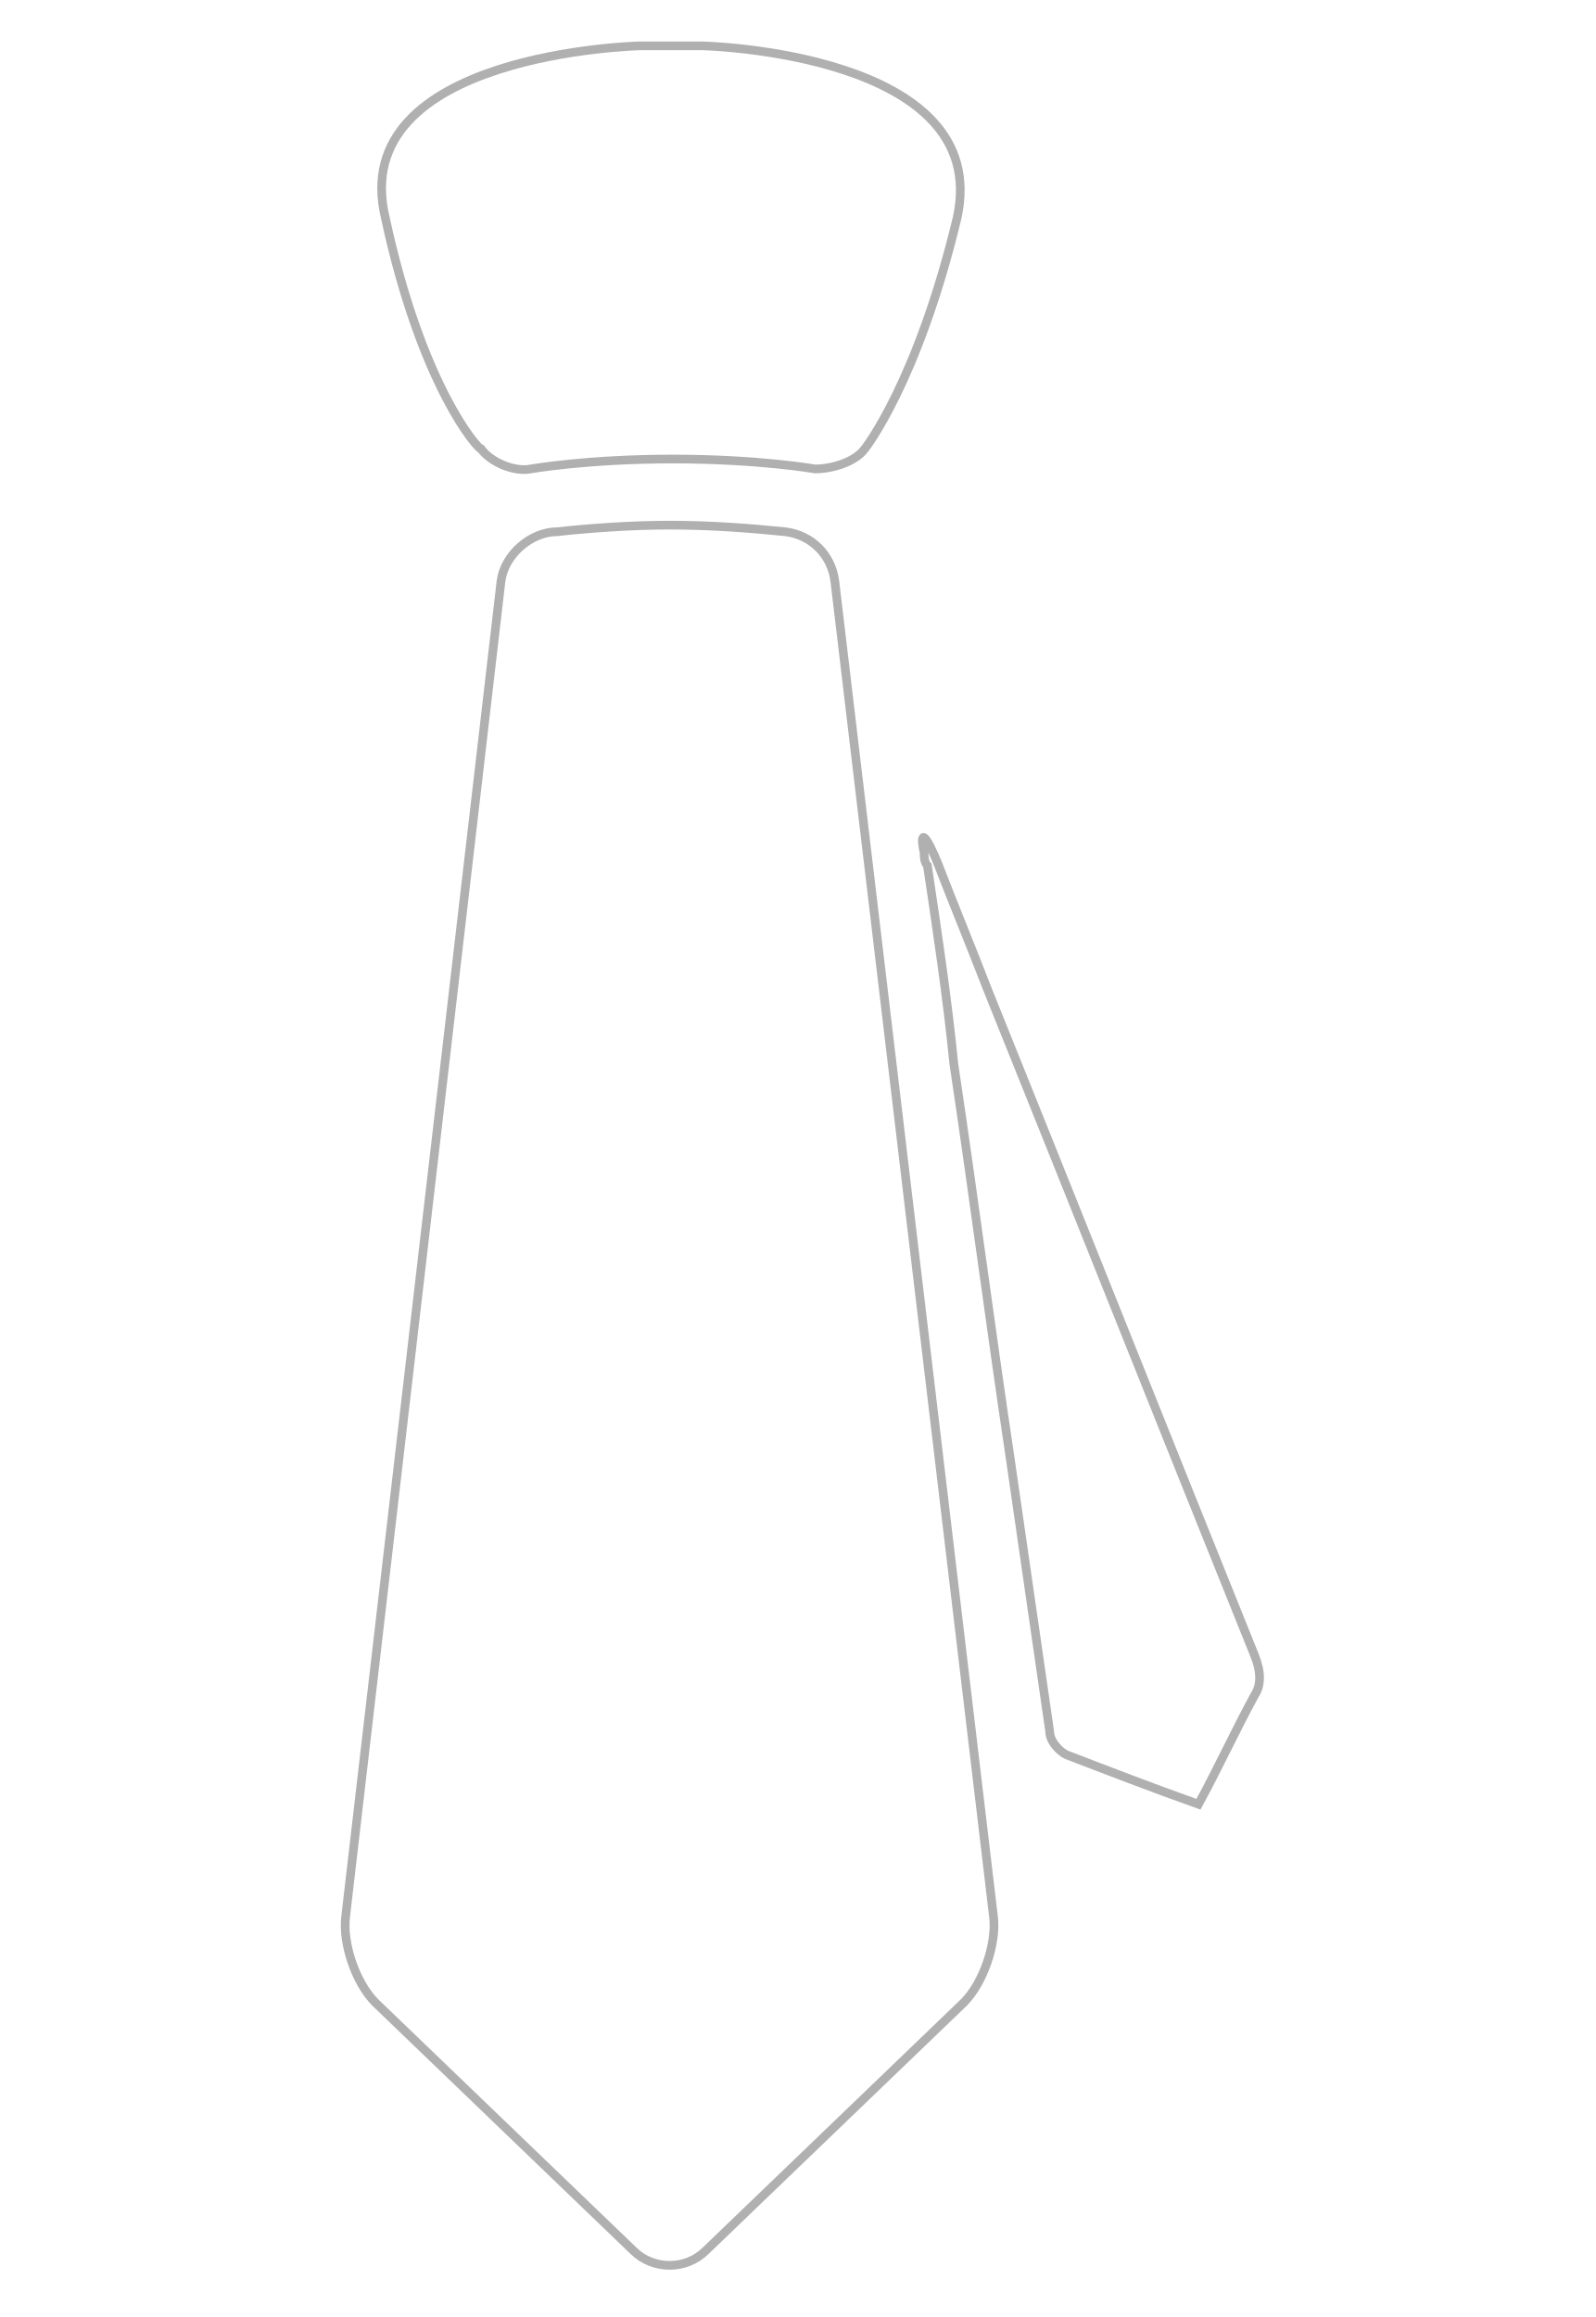
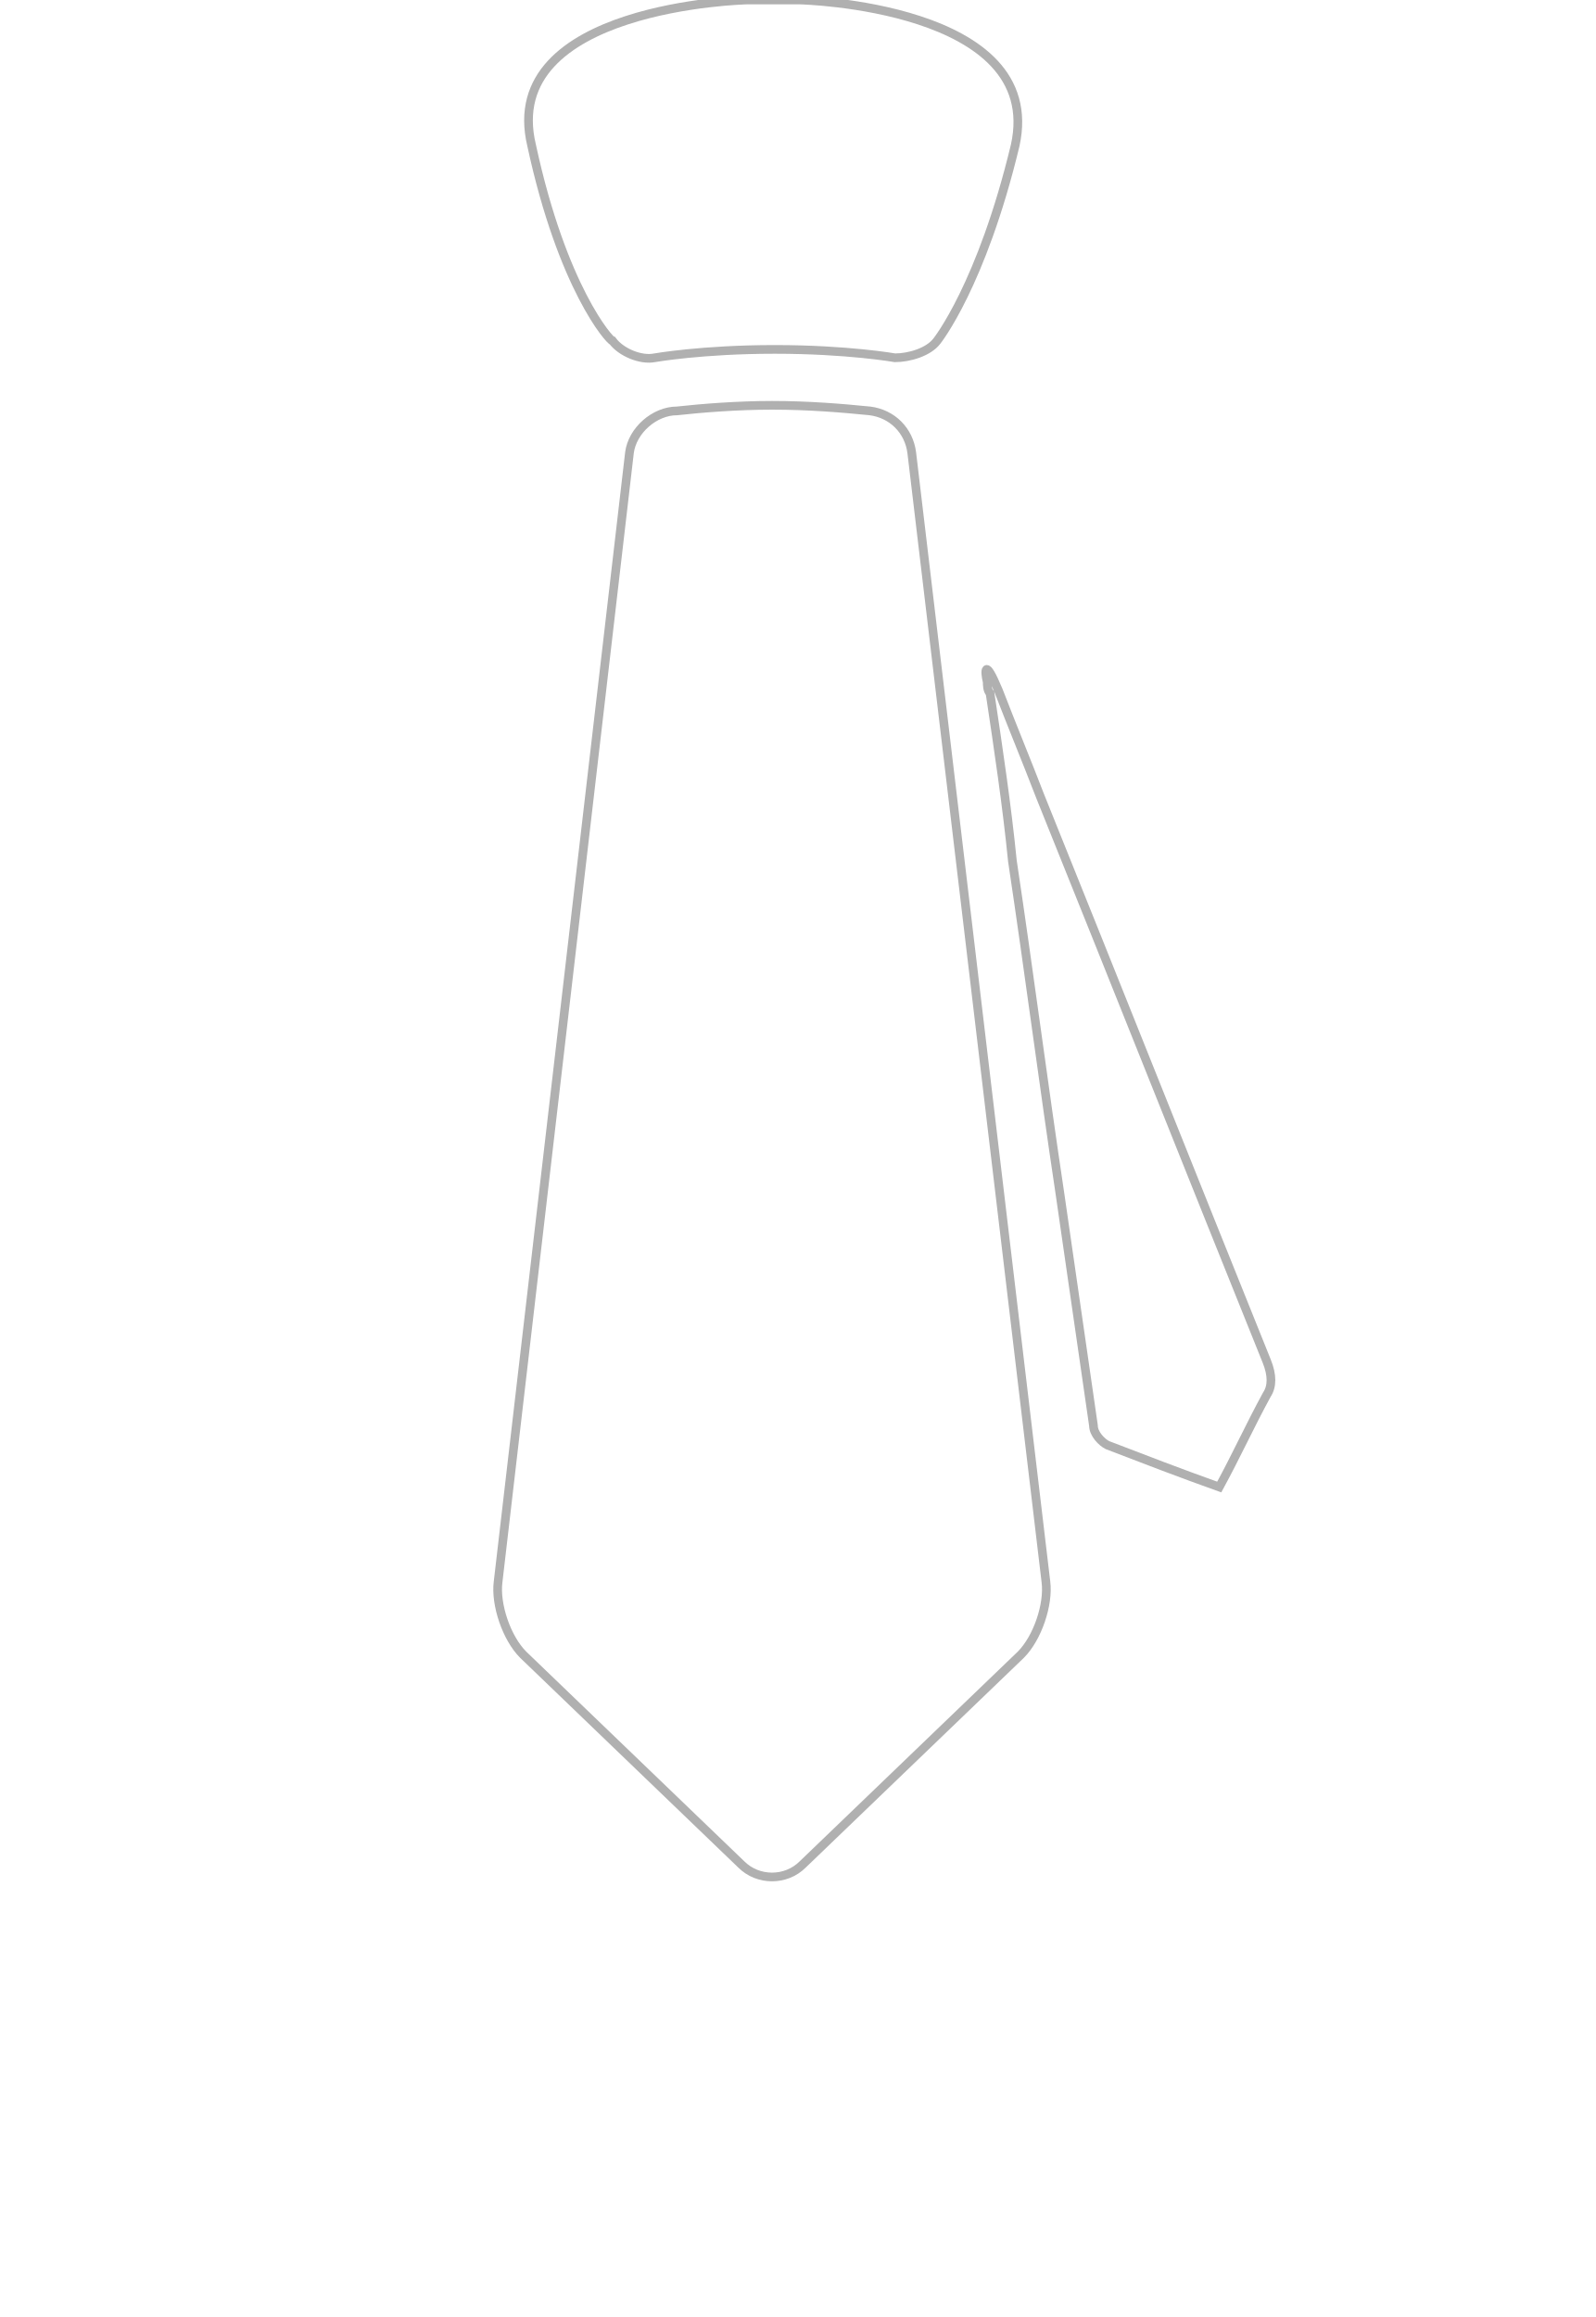
<svg xmlns="http://www.w3.org/2000/svg" version="1.1" id="Calque_1" x="0px" y="0px" width="551px" height="800px" viewBox="0 0 551 800" enable-background="new 0 0 551 800" xml:space="preserve">
-   <path fill="none" stroke="#B0B0B0" stroke-width="3" stroke-miterlimit="10" d="M133.034,75.177  c-13.694-57.061,87.875-59.344,87.875-59.344c5.706,0,14.836,0,21.683,0c0,0,100.428,2.283,87.875,59.344  c-13.695,57.062-31.955,79.887-31.955,79.887c-3.424,4.564-11.412,6.848-17.117,6.848c0,0-19.402-3.424-49.073-3.424  c-29.672,0-49.073,3.424-49.073,3.424c-5.706,1.141-13.695-2.283-17.118-6.848C164.988,155.063,145.587,133.38,133.034,75.177z   M288.24,200.712c-1.141-9.129-7.988-15.977-17.118-17.118l0,0c-11.412-1.142-25.106-2.282-39.943-2.282  c-13.695,0-28.531,1.141-38.802,2.282c-9.13,0-18.26,7.989-19.401,17.118l-53.638,461.056c-1.141,9.13,3.423,22.825,10.271,29.673  l89.016,85.592c6.847,6.848,18.26,6.848,25.107,0l89.016-85.592c6.848-6.848,11.412-20.543,10.271-29.673L288.24,200.712z   M433.176,571.61c-30.812-76.462-61.625-154.064-92.439-230.527c-5.705-14.836-11.412-28.531-17.117-43.367l0,0  c-5.707-13.694-5.707-7.988-4.565-3.423c0,1.142,0,3.423,1.142,4.565l0,0l0,0c3.424,22.824,6.848,45.648,9.129,68.473  c6.848,45.649,12.555,90.157,19.402,135.807c4.564,31.953,9.129,62.768,13.693,94.721c0,3.424,3.424,6.848,5.707,7.989  c14.836,5.706,29.672,11.413,45.648,17.118c6.848-12.553,12.555-25.107,19.4-37.66C435.459,581.882,435.459,577.317,433.176,571.61z  " />
+   <path fill="none" stroke="#B0B0B0" stroke-width="3" stroke-miterlimit="10" d="M183.546,50.185C171.965,1.931,257.859,0,257.859,0  c4.825,0,12.546,0,18.337,0c0,0,84.929,1.931,74.313,50.185c-11.582,48.256-27.023,67.559-27.023,67.559  c-2.896,3.859-9.651,5.791-14.476,5.791c0,0-16.408-2.896-41.499-2.896c-25.094,0-41.5,2.896-41.5,2.896  c-4.826,0.965-11.582-1.931-14.477-5.791C210.568,117.743,194.161,99.406,183.546,50.185z M314.8,156.347  c-0.965-7.72-6.756-13.511-14.477-14.476l0,0c-9.651-0.966-21.232-1.93-33.778-1.93c-11.582,0-24.128,0.965-32.814,1.93  c-7.721,0-15.441,6.756-16.406,14.476l-45.36,389.902c-0.966,7.723,2.894,19.303,8.687,25.096l75.277,72.382  c5.791,5.791,15.441,5.791,21.232,0l75.278-72.382c5.791-5.793,9.65-17.373,8.687-25.096L314.8,156.347z M437.367,470.006  c-26.057-64.661-52.114-130.288-78.173-194.951c-4.824-12.546-9.65-24.128-14.476-36.674l0,0c-4.826-11.581-4.826-6.755-3.86-2.895  c0,0.966,0,2.895,0.967,3.861l0,0l0,0c2.895,19.301,5.791,38.603,7.72,57.905c5.791,38.604,10.616,76.244,16.408,114.848  c3.859,27.021,7.72,53.082,11.578,80.104c0,2.895,2.897,5.791,4.827,6.755c12.546,4.825,25.093,9.652,38.603,14.477  c5.792-10.615,10.618-21.231,16.406-31.848C439.299,478.692,439.299,474.832,437.367,470.006z" />
</svg>
